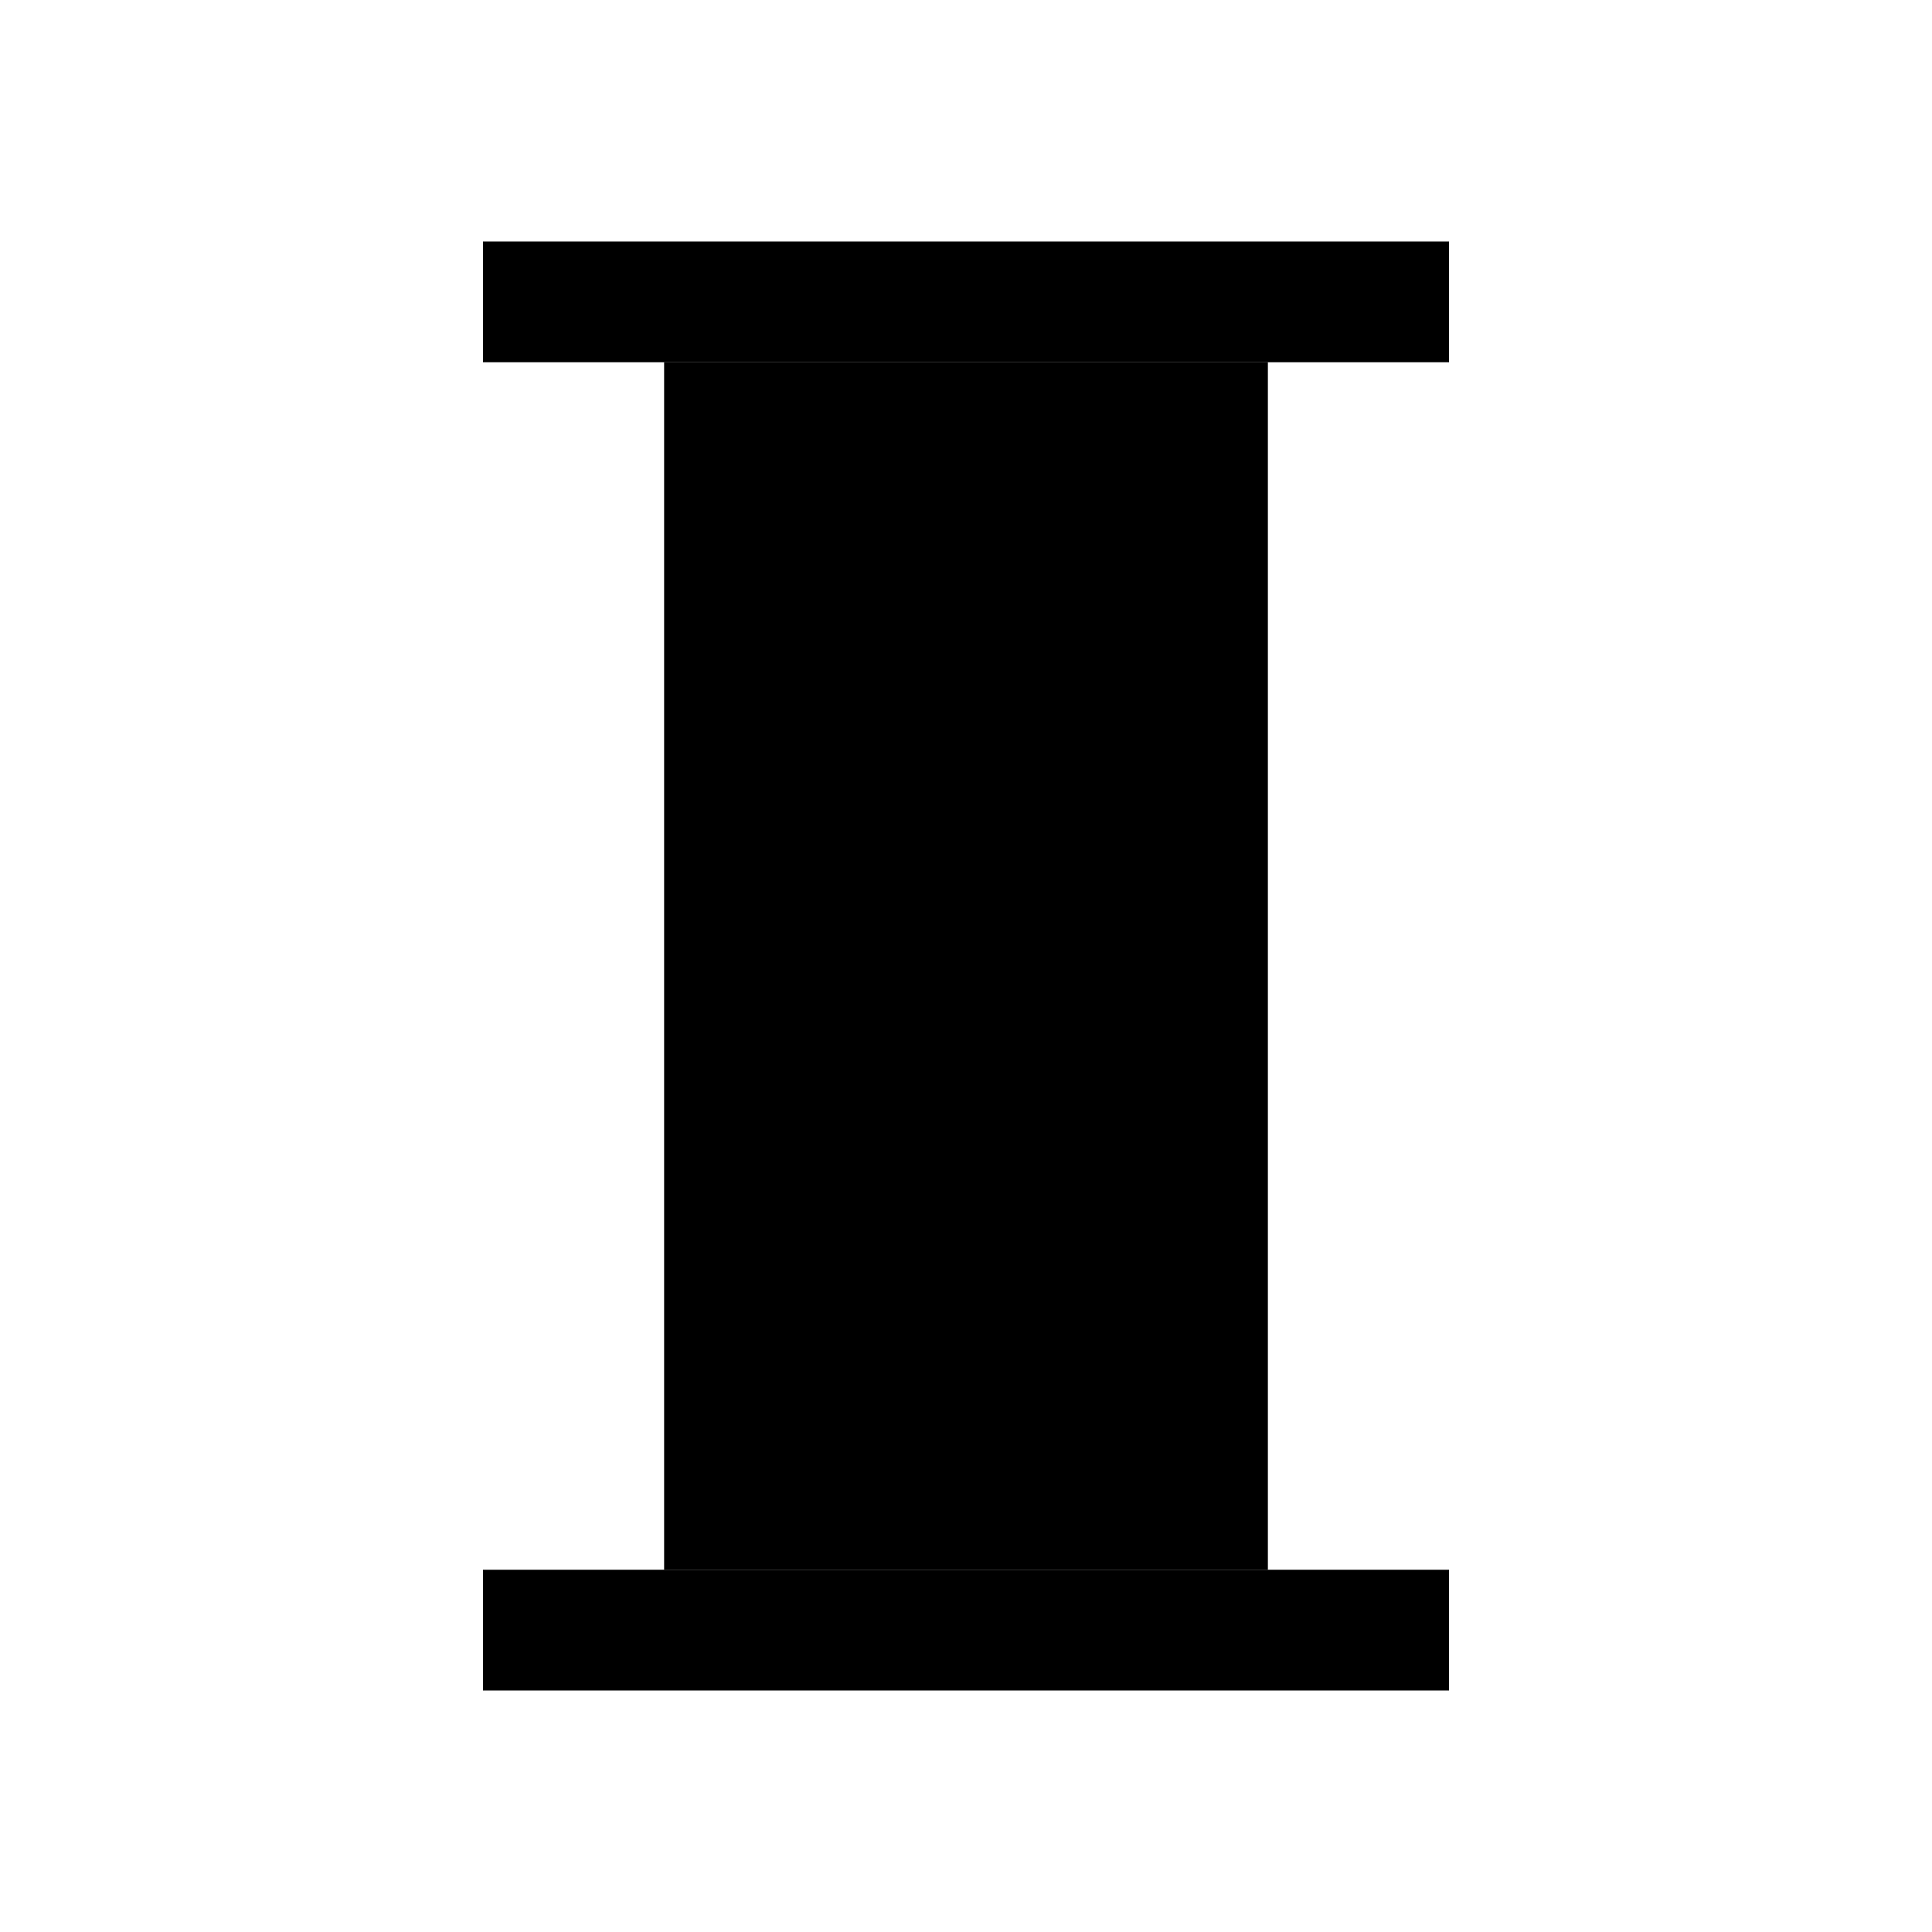
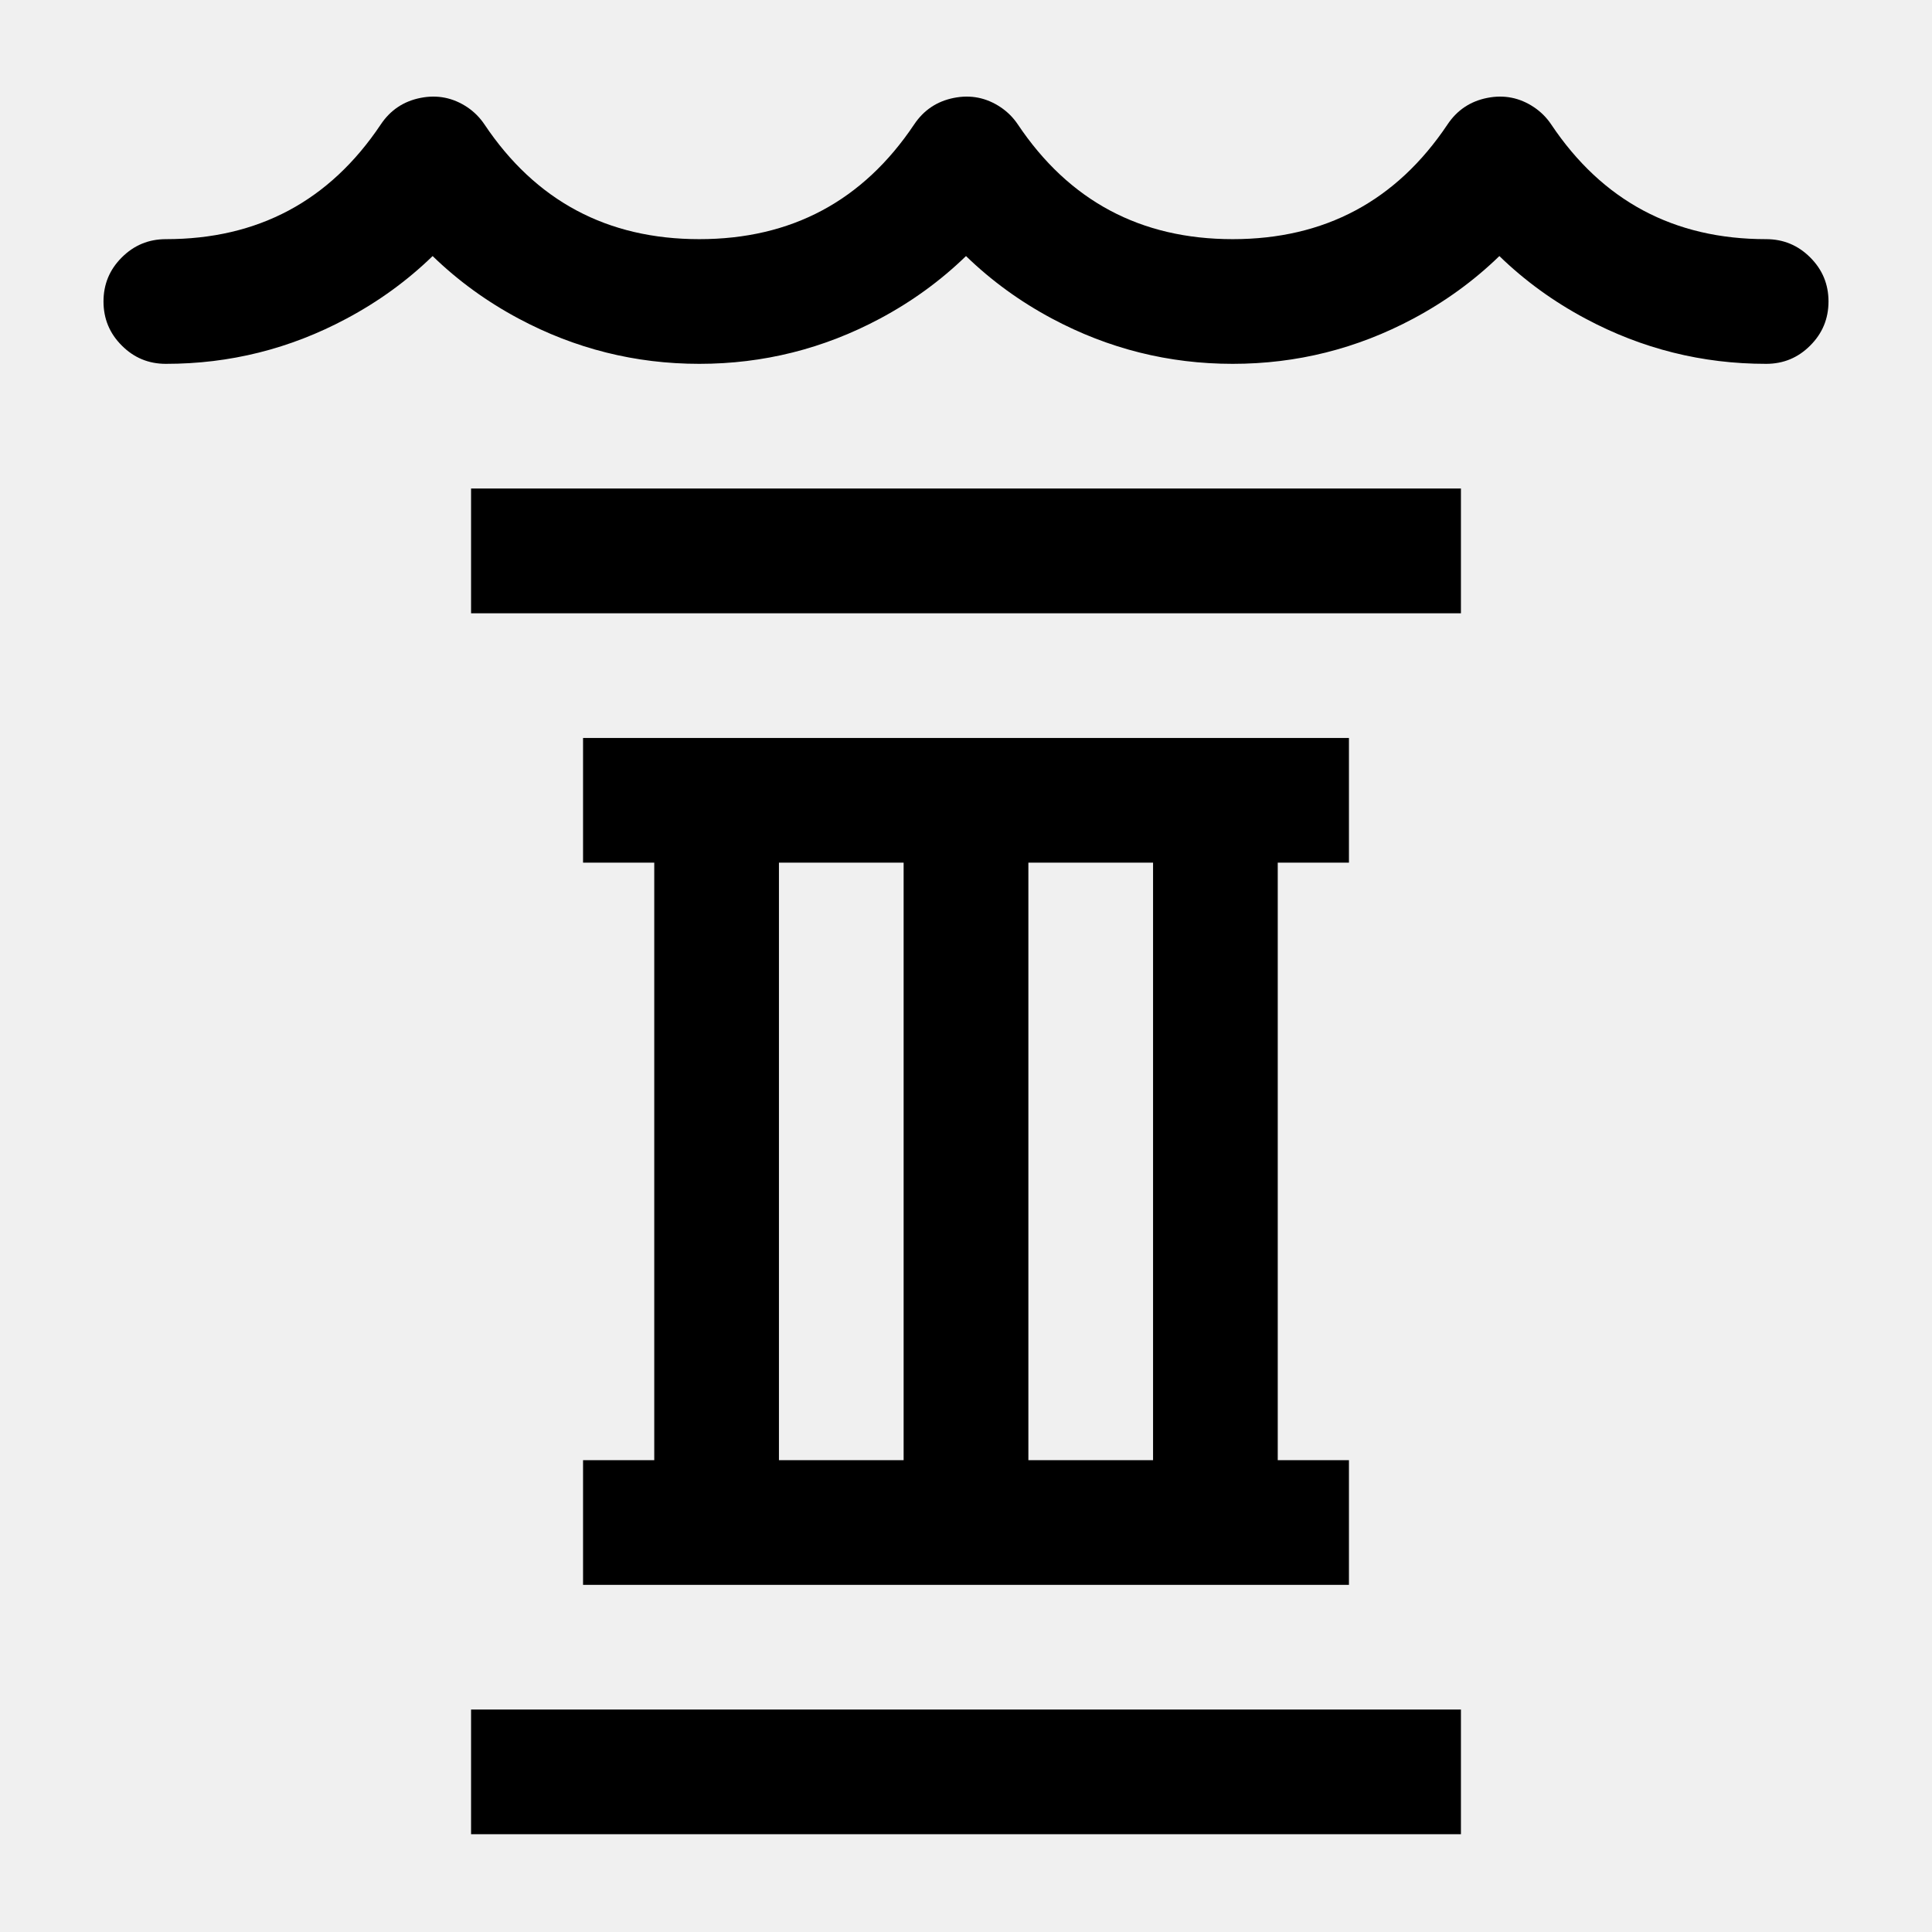
- <svg xmlns="http://www.w3.org/2000/svg" viewBox="0 0 32 32">
-   <rect width="32" height="32" fill="#fff" />
-   <rect x="11" y="6" width="10" height="20" fill="#000" />
-   <rect x="8" y="4" width="16" height="2" fill="#000" />
-   <rect x="8" y="26" width="16" height="2" fill="#000" />
+ <svg xmlns="http://www.w3.org/2000/svg" viewBox="-1.5 -1.4 28 28">
+   <style>path{fill:#000}@media (prefers-color-scheme:dark){path{fill:#fff}}</style>
+   <path d="M6.95 9.295H18.05V11.102H17.018V19.762H18.05V21.569H6.95V19.762H7.982V11.102H6.95ZM0.904 2.066Q2.906 2.067 4.019 0.403Q4.227 0.092 4.594 0.019Q4.961 -0.054 5.273 0.154Q5.421 0.254 5.521 0.403Q6.634 2.066 8.635 2.066Q10.636 2.066 11.749 0.403Q11.957 0.092 12.324 0.019Q12.691 -0.054 13.002 0.154Q13.151 0.254 13.251 0.403Q14.364 2.066 16.365 2.066Q18.366 2.066 19.479 0.403Q19.687 0.092 20.054 0.019Q20.421 -0.054 20.732 0.154Q20.881 0.254 20.981 0.403Q22.094 2.067 24.096 2.066Q24.47 2.066 24.735 2.331Q25 2.595 25 2.969Q25 3.344 24.735 3.608Q24.471 3.873 24.097 3.873Q22.706 3.874 21.479 3.218Q20.781 2.846 20.23 2.311Q19.679 2.846 18.982 3.218Q17.755 3.873 16.365 3.873Q14.975 3.873 13.748 3.218Q13.051 2.846 12.5 2.311Q11.949 2.846 11.252 3.218Q10.025 3.873 8.635 3.873Q7.245 3.873 6.018 3.218Q5.321 2.846 4.77 2.311Q4.219 2.846 3.521 3.218Q2.294 3.874 0.903 3.873Q0.529 3.873 0.265 3.608Q-0 3.344 0 2.969Q0 2.595 0.265 2.331Q0.53 2.066 0.904 2.066ZM5.327 5.68H19.673V7.488H5.327ZM5.327 23.376H19.673V25.183H5.327ZM11.596 19.762V11.102H9.789V19.762ZM15.211 11.102H13.404V19.762H15.211Z" />
</svg>
